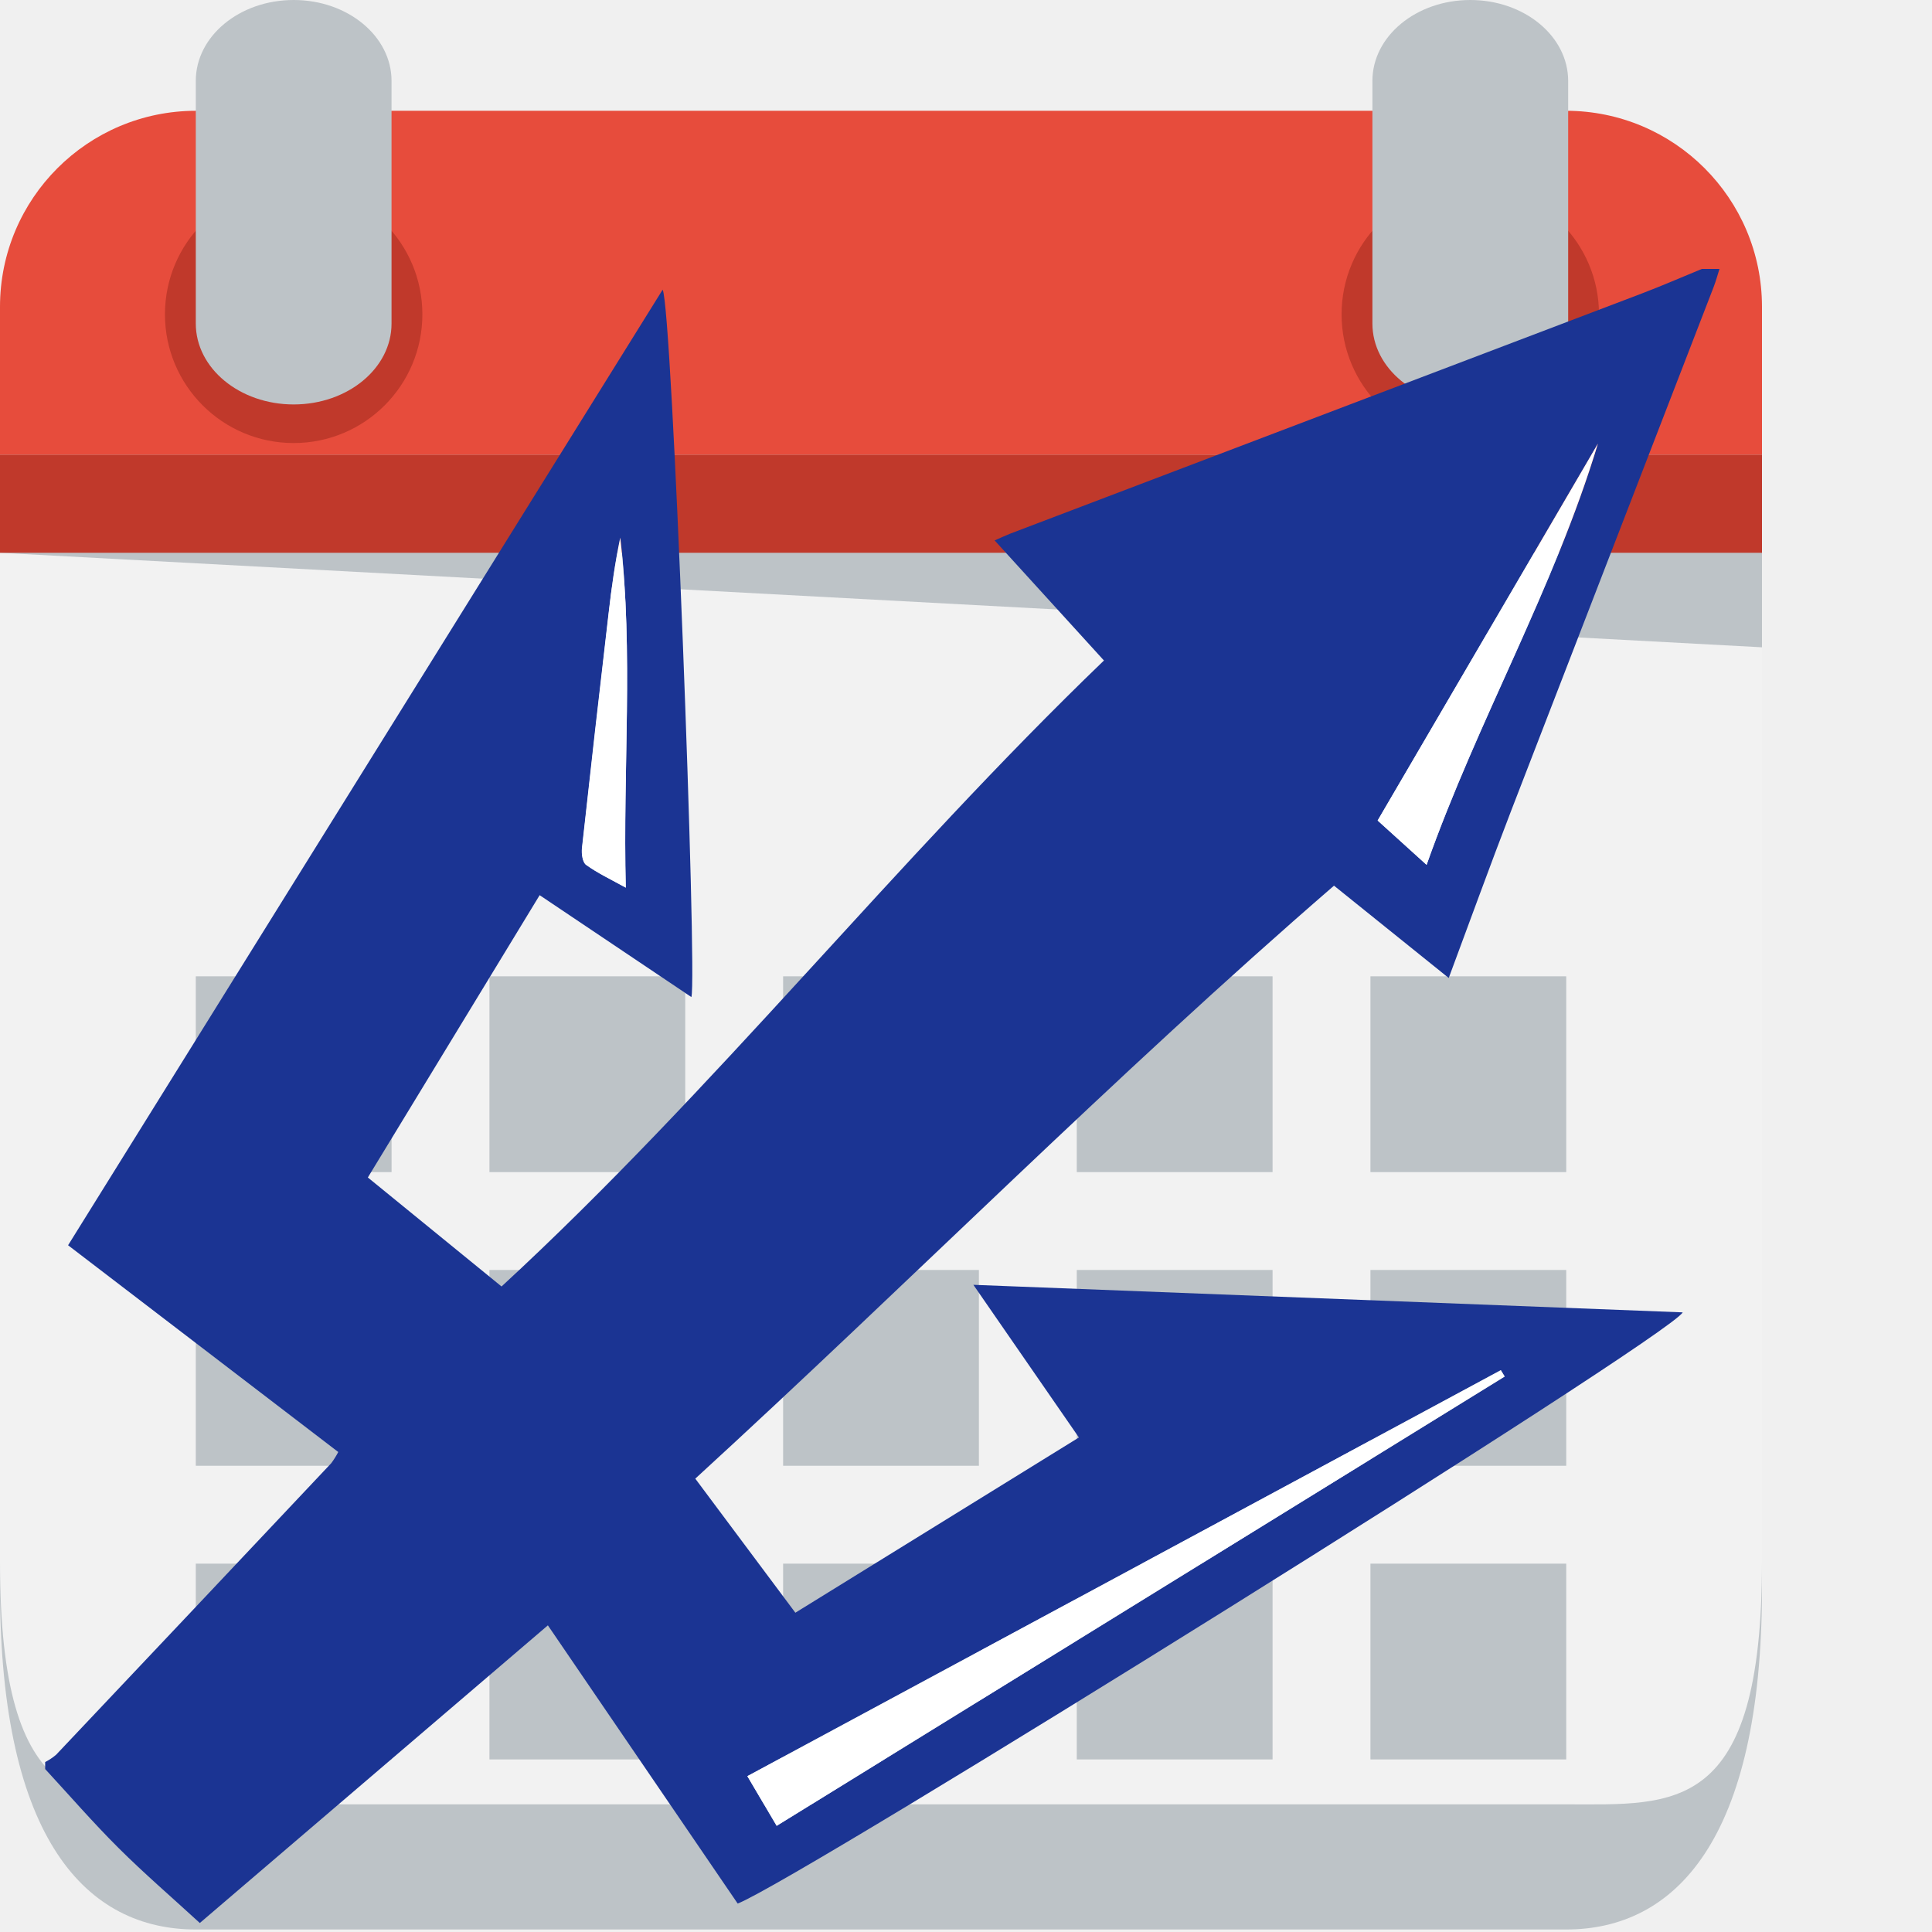
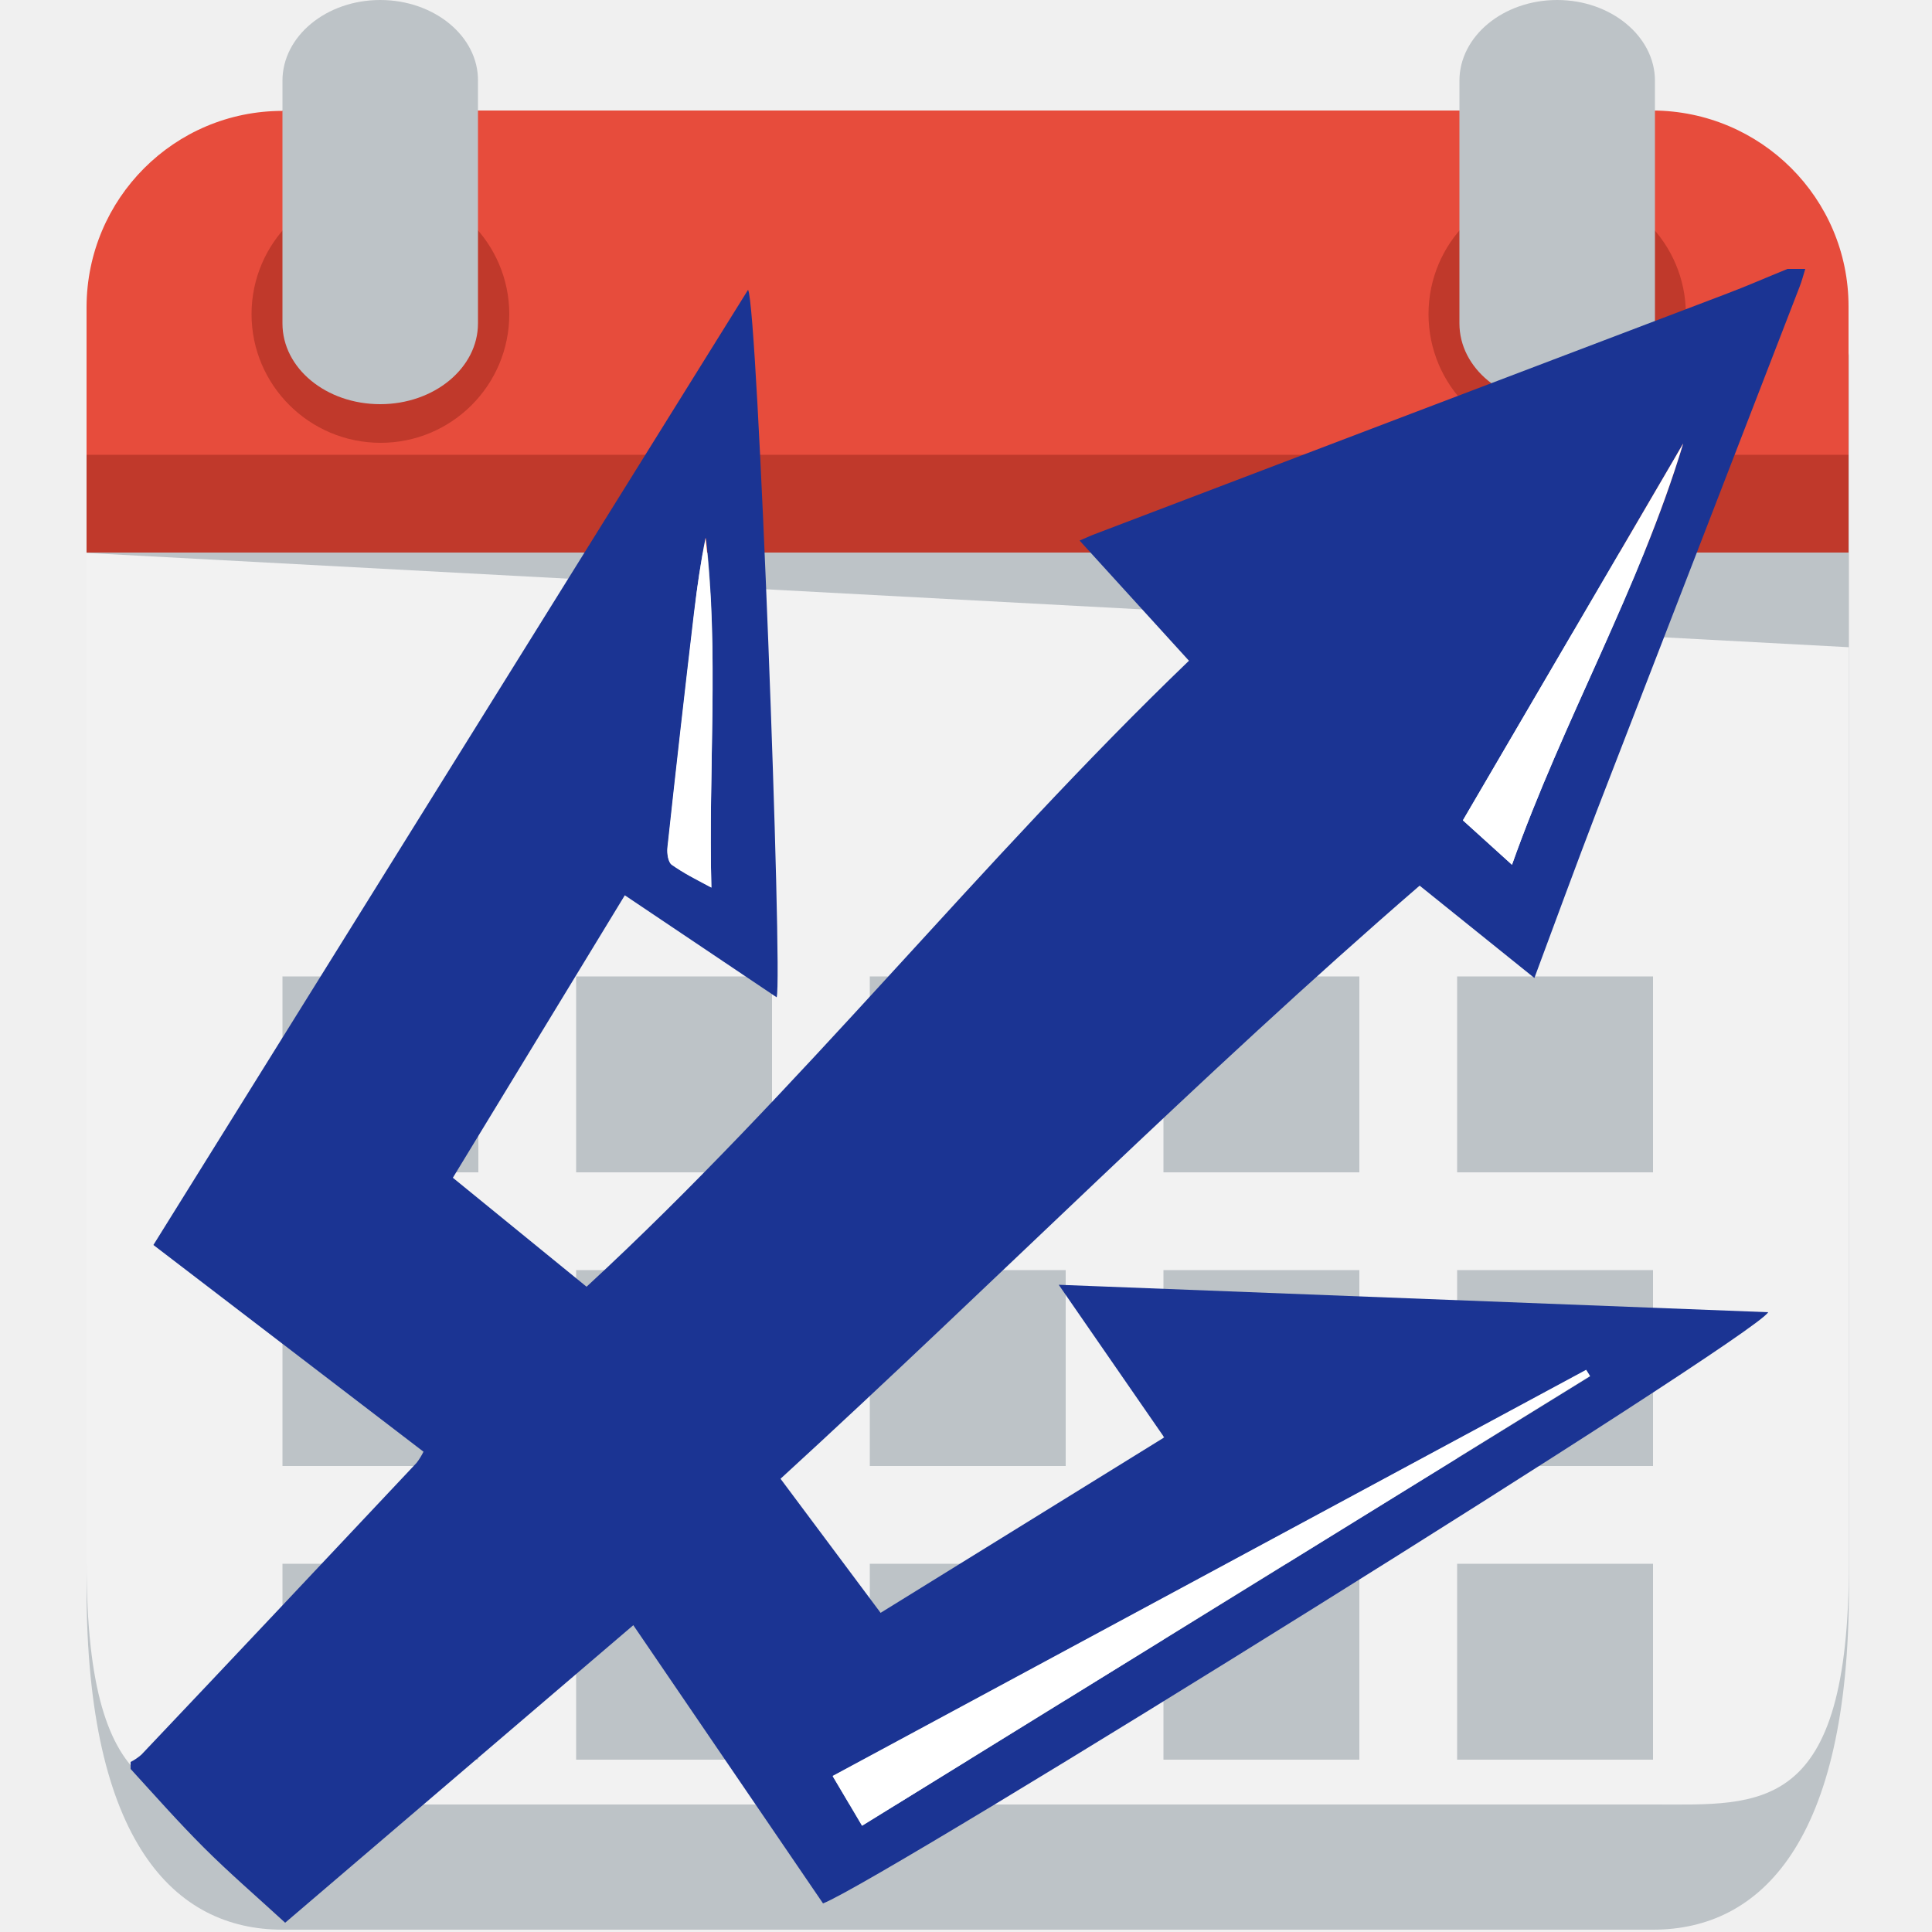
- <svg xmlns="http://www.w3.org/2000/svg" viewBox="0 0 500 500">
-   <defs>
-     <style>.cls-1{fill:#bdc3c7;}.cls-2{fill:#f2f2f2;}.cls-3{fill:#e74c3c;}.cls-4{fill:#c0392b;}.cls-5{fill:#1b3493;}.cls-6{fill:#fff;}</style>
-   </defs>
-   <g id="Layer_3" data-name="Layer 3">
-     <path class="cls-1" d="M72.67,55.33C44.68,55.33,22,102.64,22,92.9V412.41c0,65.47,22.68,88.27,50.67,88.27H427.33c28,0,50.67-22.8,50.67-88.27v-320c0,9.74-22.67-37-50.67-37H72.67Z" transform="translate(-22 -1.33)" />
-     <path class="cls-2" d="M22,144.39V405.57c0,65.6,22.68,62.72,50.67,62.72H427.33c28,0,50.67,2.88,50.67-62.72V168.85Z" transform="translate(-22 -1.33)" />
-     <path class="cls-3" d="M72.67,30A50.74,50.74,0,0,0,22,80.66v38.4H478V80.66A50.73,50.73,0,0,0,427.33,30H72.67Z" transform="translate(-22 -1.33)" />
-     <path class="cls-4" d="M131.31,82.68A33.31,33.31,0,1,1,98,49.37,33.31,33.31,0,0,1,131.31,82.68Z" transform="translate(-22 -1.33)" />
-     <path class="cls-4" d="M435.82,82.68a33.31,33.31,0,1,1-33.31-33.31A33.31,33.31,0,0,1,435.82,82.68Z" transform="translate(-22 -1.33)" />
-     <path class="cls-1" d="M98,1.33c-14,0-25.33,9.37-25.33,20.93v62.8C72.67,96.62,84,106,98,106s25.33-9.37,25.33-20.93V22.27C123.33,10.7,112,1.33,98,1.33Z" transform="translate(-22 -1.33)" />
-     <path class="cls-1" d="M402.51,1.33c-14,0-25.33,9.37-25.33,20.93v62.8c0,11.56,11.34,20.93,25.33,20.93s25.33-9.37,25.33-20.93V22.27C427.84,10.7,416.5,1.33,402.51,1.33Z" transform="translate(-22 -1.33)" />
-     <path class="cls-1" d="M72.67,254v50.67h50.67V254Zm76,0v50.67h50.67V254Zm76,0v50.67h50.67V254Zm76,0v50.67h50.67V254Zm76,0v50.67h50.67V254Z" transform="translate(-22 -1.33)" />
-     <path class="cls-1" d="M72.67,330v50.67h50.67V330Zm76,0v50.67h50.67V330Zm76,0v50.67h50.67V330Zm76,0v50.67h50.67V330Zm76,0v50.67h50.67V330Z" transform="translate(-22 -1.33)" />
-     <path class="cls-1" d="M72.67,406v50.67h50.67V406Zm76,0v50.67h50.67V406Zm76,0v50.67h50.67V406Zm76,0v50.67h50.67V406Zm76,0v50.67h50.67V406Z" transform="translate(-22 -1.33)" />
-     <rect class="cls-4" y="117.73" width="456" height="25.33" />
+ <svg xmlns="http://www.w3.org/2000/svg" version="1.1" id="Layer_1" x="0px" y="0px" viewBox="0 0 500 500" style="enable-background:new 0 0 500 500;" xml:space="preserve">
+   <style type="text/css">
+ 	.st0{fill:#BDC3C7;}
+ 	.st1{fill:#F2F2F2;}
+ 	.st2{fill:#E74C3C;}
+ 	.st3{fill:#C0392B;}
+ 	.st4{fill:#1B3493;}
+ 	.st5{fill:#FFFFFF;}
+ </style>
+   <g id="Layer_3">
+     <path class="st0" d="M73.1,54c-28,0-50.7,47.3-50.7,37.6v319.5c0,65.5,22.7,88.3,50.7,88.3h354.7c28,0,50.7-22.8,50.7-88.3v-320   c0,9.7-22.7-37-50.7-37L73.1,54L73.1,54z" />
+     <path class="st1" d="M22.4,143.1v261.2c0,65.6,22.7,62.7,50.7,62.7h354.7c28,0,50.7,2.9,50.7-62.7V167.5L22.4,143.1z" />
+     <path class="st2" d="M73.1,28.7c-28,0-50.6,22.7-50.7,50.7v38.4h456V79.3c0-28-22.7-50.6-50.7-50.7H73.1z" />
+     <path class="st3" d="M131.8,81.3c0,18.4-14.9,33.3-33.3,33.3S65.1,99.7,65.1,81.3S80.1,48,98.4,48l0,0   C116.8,48,131.8,63,131.8,81.3z" />
+     <path class="st3" d="M436.3,81.3c0,18.4-14.9,33.3-33.3,33.3s-33.3-14.9-33.3-33.3S384.6,48,403,48l0,0   C421.4,48,436.3,63,436.3,81.3z" />
+     <path class="st0" d="M98.4,0c-14,0-25.3,9.4-25.3,20.9v62.8c0,11.6,11.3,20.9,25.3,20.9s25.3-9.4,25.3-20.9V20.9   C123.8,9.4,112.4,0,98.4,0z" />
+     <path class="st0" d="M403,0c-14,0-25.3,9.4-25.3,20.9v62.8c0,11.6,11.3,20.9,25.3,20.9s25.3-9.4,25.3-20.9V20.9   C428.3,9.4,416.9,0,403,0z" />
+     <path class="st0" d="M73.1,252.7v50.7h50.7v-50.7H73.1z M149.1,252.7v50.7h50.7v-50.7H149.1z M225.1,252.7v50.7h50.7v-50.7H225.1z    M301.1,252.7v50.7h50.7v-50.7H301.1z M377.1,252.7v50.7h50.7v-50.7H377.1z" />
+     <path class="st0" d="M73.1,328.7v50.7h50.7v-50.7H73.1z M149.1,328.7v50.7h50.7v-50.7H149.1z M225.1,328.7v50.7h50.7v-50.7H225.1z    M301.1,328.7v50.7h50.7v-50.7H301.1z M377.1,328.7v50.7h50.7v-50.7H377.1z" />
+     <path class="st0" d="M73.1,404.7v50.7h50.7v-50.7H73.1z M149.1,404.7v50.7h50.7v-50.7H149.1z M225.1,404.7v50.7h50.7v-50.7H225.1z    M301.1,404.7v50.7h50.7v-50.7H301.1z M377.1,404.7v50.7h50.7v-50.7H377.1z" />
+     <rect x="22.4" y="117.7" class="st3" width="456" height="25.3" />
  </g>
  <g id="Trident">
-     <path class="cls-5" d="M33.69,459.16v-1.81a15.15,15.15,0,0,0,2.83-1.89Q72.16,417.78,107.73,380a21.48,21.48,0,0,0,1.81-2.89L39.62,323.6,193.49,76.3c2.46,4.36,9,178,7.44,183.07L161.66,233l-44.46,73.06,34.6,28.21c55.19-50.9,101.84-110,155.9-162l-28.29-31.08c1.87-.81,2.94-1.32,4-1.74q81.69-31.06,163.37-62.12c5.27-2,10.45-4.26,15.66-6.4H467c-.5,1.57-.93,3.17-1.52,4.7Q439.26,143.52,413,211.37c-5.43,14.1-10.58,28.31-16.07,43.06l-29.69-23.89C310.39,279.72,257.53,333.09,201.94,384l25.9,34.7,73.38-45.35-27.31-39.51,183.57,7.13c-3.22,6.29-228.87,146.95-244.57,153l-49.12-72L73.71,499c-7.41-6.8-14.49-12.89-21.08-19.46S40,466,33.69,459.16ZM223,473.86l188.4-116.28-1-1.64L215.42,461ZM391.2,225.15c13.28-37.56,33-71.48,44.34-109l-57,97.53Zm-207.25,5.9c-.78-30.83,2-60.72-1.39-90.57-1.38,6.46-2.29,12.93-3,19.43q-3.54,30.45-6.91,60.92c-.16,1.43.14,3.66,1.08,4.33C176.65,227.3,180,228.88,183.95,231.05Z" transform="translate(-22 -1.33)" />
-     <path class="cls-6" d="M223,473.86,215.42,461l195-105.07,1,1.64Z" transform="translate(-22 -1.33)" />
-     <path class="cls-6" d="M391.2,225.15l-12.67-11.47,57-97.53C424.22,153.67,404.48,187.59,391.2,225.15Z" transform="translate(-22 -1.33)" />
-     <path class="cls-6" d="M183.95,231.05c-3.92-2.18-7.29-3.75-10.27-5.88-.94-.67-1.23-2.9-1.08-4.33q3.34-30.48,6.91-60.92c.75-6.5,1.66-13,3-19.43C186,170.33,183.17,200.22,183.95,231.05Z" transform="translate(-22 -1.33)" />
+     <path class="st4" d="M33.8,457.8V456c1-0.5,2-1.2,2.8-1.9c23.8-25.1,47.5-50.3,71.2-75.5c0.7-0.9,1.3-1.9,1.8-2.9l-69.9-53.5   L193.6,75c2.5,4.4,9,178,7.4,183.1l-39.3-26.4l-44.5,73.1l34.6,28.2c55.2-50.9,101.8-110,155.9-162l-28.3-31.1   c1.9-0.8,2.9-1.3,4-1.7C338,117.4,392.4,96.7,446.9,76c5.3-2,10.5-4.3,15.7-6.4h4.6c-0.5,1.6-0.9,3.2-1.5,4.7   c-17.5,45.3-35,90.5-52.5,135.7c-5.4,14.1-10.6,28.3-16.1,43.1l-29.7-23.9C310.5,278.4,257.6,331.8,202,382.7l25.9,34.7l73.4-45.4   L274,332.5l183.6,7.1c-3.2,6.3-228.9,146.9-244.6,153l-49.1-72l-90.1,77c-7.4-6.8-14.5-12.9-21.1-19.5S40.1,464.7,33.8,457.8z    M223.1,472.5l188.4-116.3l-1-1.6l-195,105.1L223.1,472.5z M391.3,223.8c13.3-37.6,33-71.5,44.3-109l-57,97.5L391.3,223.8z    M184.1,229.7c-0.8-30.8,2-60.7-1.4-90.6c-1.4,6.5-2.3,12.9-3,19.4c-2.4,20.3-4.7,40.6-6.9,60.9c-0.2,1.4,0.1,3.7,1.1,4.3   C176.8,226,180.1,227.6,184.1,229.7L184.1,229.7z" />
+     <path class="st5" d="M223.1,472.5l-7.6-12.9l195-105.1l1,1.6L223.1,472.5z" />
+     <path class="st5" d="M391.3,223.8l-12.7-11.5l57-97.5C424.3,152.3,404.6,186.3,391.3,223.8z" />
+     <path class="st5" d="M184.1,229.7c-3.9-2.2-7.3-3.8-10.3-5.9c-0.9-0.7-1.2-2.9-1.1-4.3c2.2-20.3,4.5-40.6,6.9-60.9   c0.8-6.5,1.7-13,3-19.4C186.1,169,183.3,198.9,184.1,229.7z" />
  </g>
</svg>
